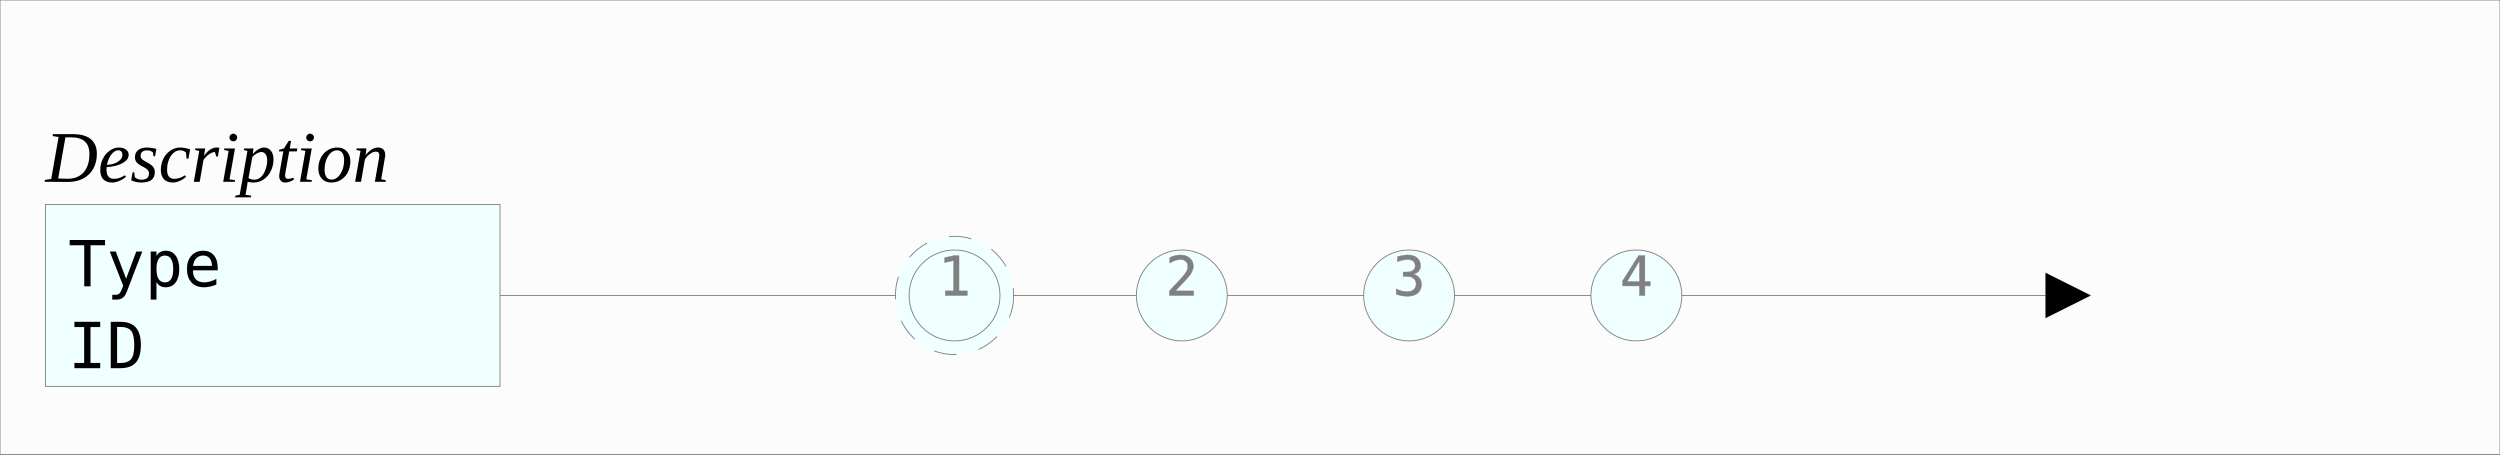
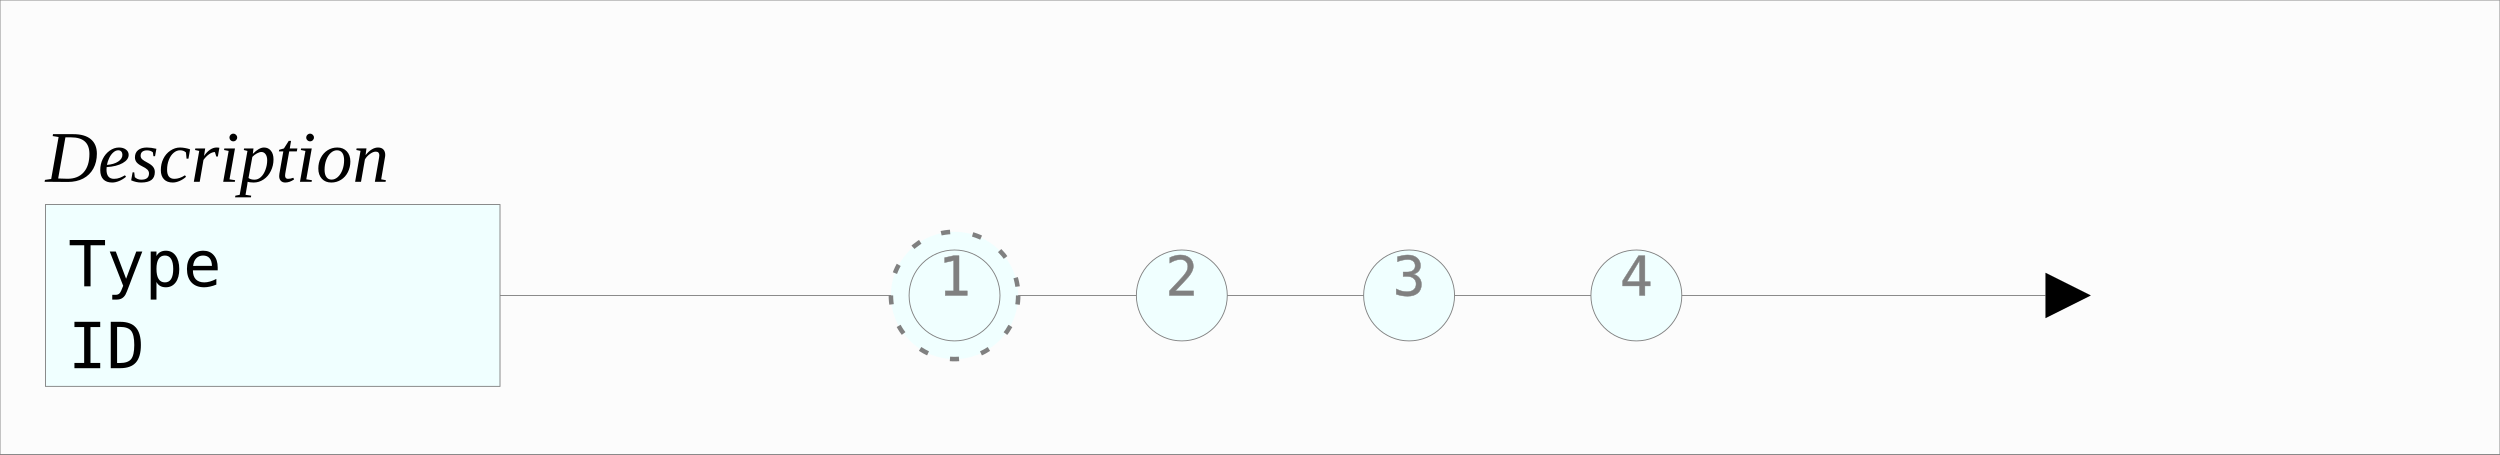
<svg xmlns="http://www.w3.org/2000/svg" height="100" width="550.0">
-   <style>/*  */
-         .background {
-             fill: #FCFCFC;
-             stroke-width: 0.2;
-             stroke: grey;
-         }
-         .aggregate {
-             fill: azure;
-             stroke-width: 0.2;
-             stroke: grey;
-         }
-         .aggregateText {
-             font-family: Menlo, monospace;
-             font-size: 14px;
-         }
-         .aggregateHeader {
-             font-family: "Times New Roman", serif;
-             font-size: 16px;
-             font-style: italic;
-         }
- 
-         .eventLine {
-             stroke: grey;
-             stroke-width: 0.2;
-         }
- 
-         .eventCreated {
-             fill: #FCFCFC;
-             stroke-width: 0.4;
-             stroke: #222;
-         }
-         .event circle {
-             fill: azure;
-             stroke-width: 0.2;
-             stroke: grey;
-         }
-         .event.Revert circle {
-             fill: #ffe5e5;
-         }
-         .event text {
-             font-family: Menlo, monospace;
-             font-size: 12px;
-             stroke: grey;
-             stroke-width: 0.1;
-             fill: grey;
-         }
-         .event circle.reverted {
-             fill: lightgrey !important;
-         }
-         
-         .event.DeprecatedBy circle {
-             fill: black;
-         }
-         .event.DeprecatedBy text {
-             fill: white;
-             stroke-width: 0;
-             font-weight: 100;
-         }
-         
-         .event.Deprecates circle {
-             fill: #e6c300;
-         }
-         .event.Deprecates text {
-             fill: white;
-             font-weight: bold;
-         }
-         .event.Join circle {
-             stroke-width: 2;
-             stroke: #e6c300;
-         }
-         .event.Disjoin circle {
-             stroke-width: 2;
-         }
-         /*  */</style>
+   <style>/*  */.background {
+   fill: #FCFCFC;
+   stroke-width: 0.2;
+   stroke: grey;
+ }
+ .aggregate rect {
+   fill: azure;
+   stroke-width: 0.2;
+   stroke: grey;
+ }
+ .aggregate text {
+   font-family: Menlo, monospace;
+   font-size: 14px;
+ }
+ .aggregate .description {
+   font-family: "Times New Roman", serif;
+   font-size: 16px;
+   font-style: italic;
+ }
+ .aggregate line {
+   stroke: grey;
+   stroke-width: 0.2;
+ }
+ .event path {
+   fill: transparent;
+   stroke-width: 2;
+ }
+ .event circle {
+   fill: azure;
+   stroke-width: 0.2;
+   stroke: grey;
+ }
+ .event text {
+   font-family: Menlo, monospace;
+   font-size: 12px;
+   stroke: grey;
+   stroke-width: 0.1;
+   fill: grey;
+   text-anchor: middle;
+   alignment-baseline: central;
+ }
+ .event circle.reverted {
+   fill: lightgrey !important;
+ }
+ .event.reverted path {
+   stroke-width: 0.2;
+ }
+ .event.Revert circle {
+   fill: #ffe5e5;
+ }
+ .event.Revert path {
+   stroke: red;
+   stroke-dasharray: 5, 5;
+   marker-end: url(#triangle);
+ }
+ .eventCreated {
+   fill: #FCFCFC;
+   stroke-width: 1 !important;
+   stroke: #222;
+ }
+ .event.DeprecatedBy circle {
+   fill: black;
+ }
+ .event.DeprecatedBy text {
+   fill: white;
+   stroke-width: 0;
+   font-weight: 100;
+ }
+ .event.DeprecatedBy path {
+   stroke: blue;
+   stroke-dasharray: 5, 5;
+   marker-end: url(#triangle);
+ }
+ .event.Deprecates circle {
+   fill: #e6c300;
+ }
+ .event.Deprecates text {
+   fill: white;
+   font-weight: bold;
+ }
+ .event.Join circle {
+   stroke-width: 2;
+   stroke: #e6c300;
+ }
+ .event.Join path {
+   stroke: #e6c300;
+   stroke-dasharray: 5, 5;
+ }
+ .event.Disjoin circle {
+   stroke-width: 2;
+ }
+ .event.Disjoin path {
+   stroke: gray;
+   stroke-dasharray: 2, 5;
+ }
+ /*  */</style>
  <rect x="0" y="0" width="550.0" height="100" class="background" />
  <defs>
    <marker id="triangle" viewBox="0 0 10 10" refX="0" refY="5" markerWidth="10" markerHeight="10" orient="auto" markerUnits="userSpaceOnUse">
      <path d="M 0 0 L 10 5 L 0 10 z" />
    </marker>
  </defs>
-   <g id="aggregate1258932038">
-     <rect x="10" y="45" width="100" height="40" class="aggregate" />
-     <text x="15" y="63" class="aggregateText">Type</text>
-     <text x="15" y="81" class="aggregateText">ID</text>
-     <text x="10" y="40" class="aggregateHeader">Description</text>
+   <g id="aggregate1414630379" class="aggregate">
+     <rect x="10" y="45" width="100" height="40" />
+     <text x="15" y="63" class="type">Type</text>
+     <text x="15" y="81" class="id">ID</text>
+     <text x="10" y="40" class="description">Description</text>
    <line x1="110" y1="65" x2="450.0" y2="65" class="eventLine" marker-end="url(#triangle)" />
  </g>
-   <g id="event760338139" class="event Normal">
-     <circle cx="210" cy="65" r="13" stroke-dasharray="5, 5" class="eventCreated Normal" />
+   <g id="event516165802" class="event Normal ">
+     <circle cx="210" cy="65" r="14" stroke-dasharray="2, 5" class="eventCreated Normal" />
    <circle cx="210" cy="65" r="10" class="event Normal " />
-     <text x="210" y="65" class="eventId" text-anchor="middle" alignment-baseline="central">1</text>
+     <text x="210" y="65" class="eventId">1</text>
  </g>
-   <g id="event1017175027" class="event Normal">
+   <g id="event838043714" class="event Normal ">
    <circle cx="260" cy="65" r="10" class="event Normal " />
-     <text x="260" y="65" class="eventId" text-anchor="middle" alignment-baseline="central">2</text>
+     <text x="260" y="65" class="eventId">2</text>
  </g>
-   <g id="event114116024" class="event Normal">
+   <g id="event810599412" class="event Normal ">
    <circle cx="310" cy="65" r="10" class="event Normal " />
-     <text x="310" y="65" class="eventId" text-anchor="middle" alignment-baseline="central">3</text>
+     <text x="310" y="65" class="eventId">3</text>
  </g>
-   <g id="event1953222744" class="event Normal">
+   <g id="event1745230022" class="event Normal ">
    <circle cx="360" cy="65" r="10" class="event Normal " />
-     <text x="360" y="65" class="eventId" text-anchor="middle" alignment-baseline="central">4</text>
+     <text x="360" y="65" class="eventId">4</text>
  </g>
</svg>
